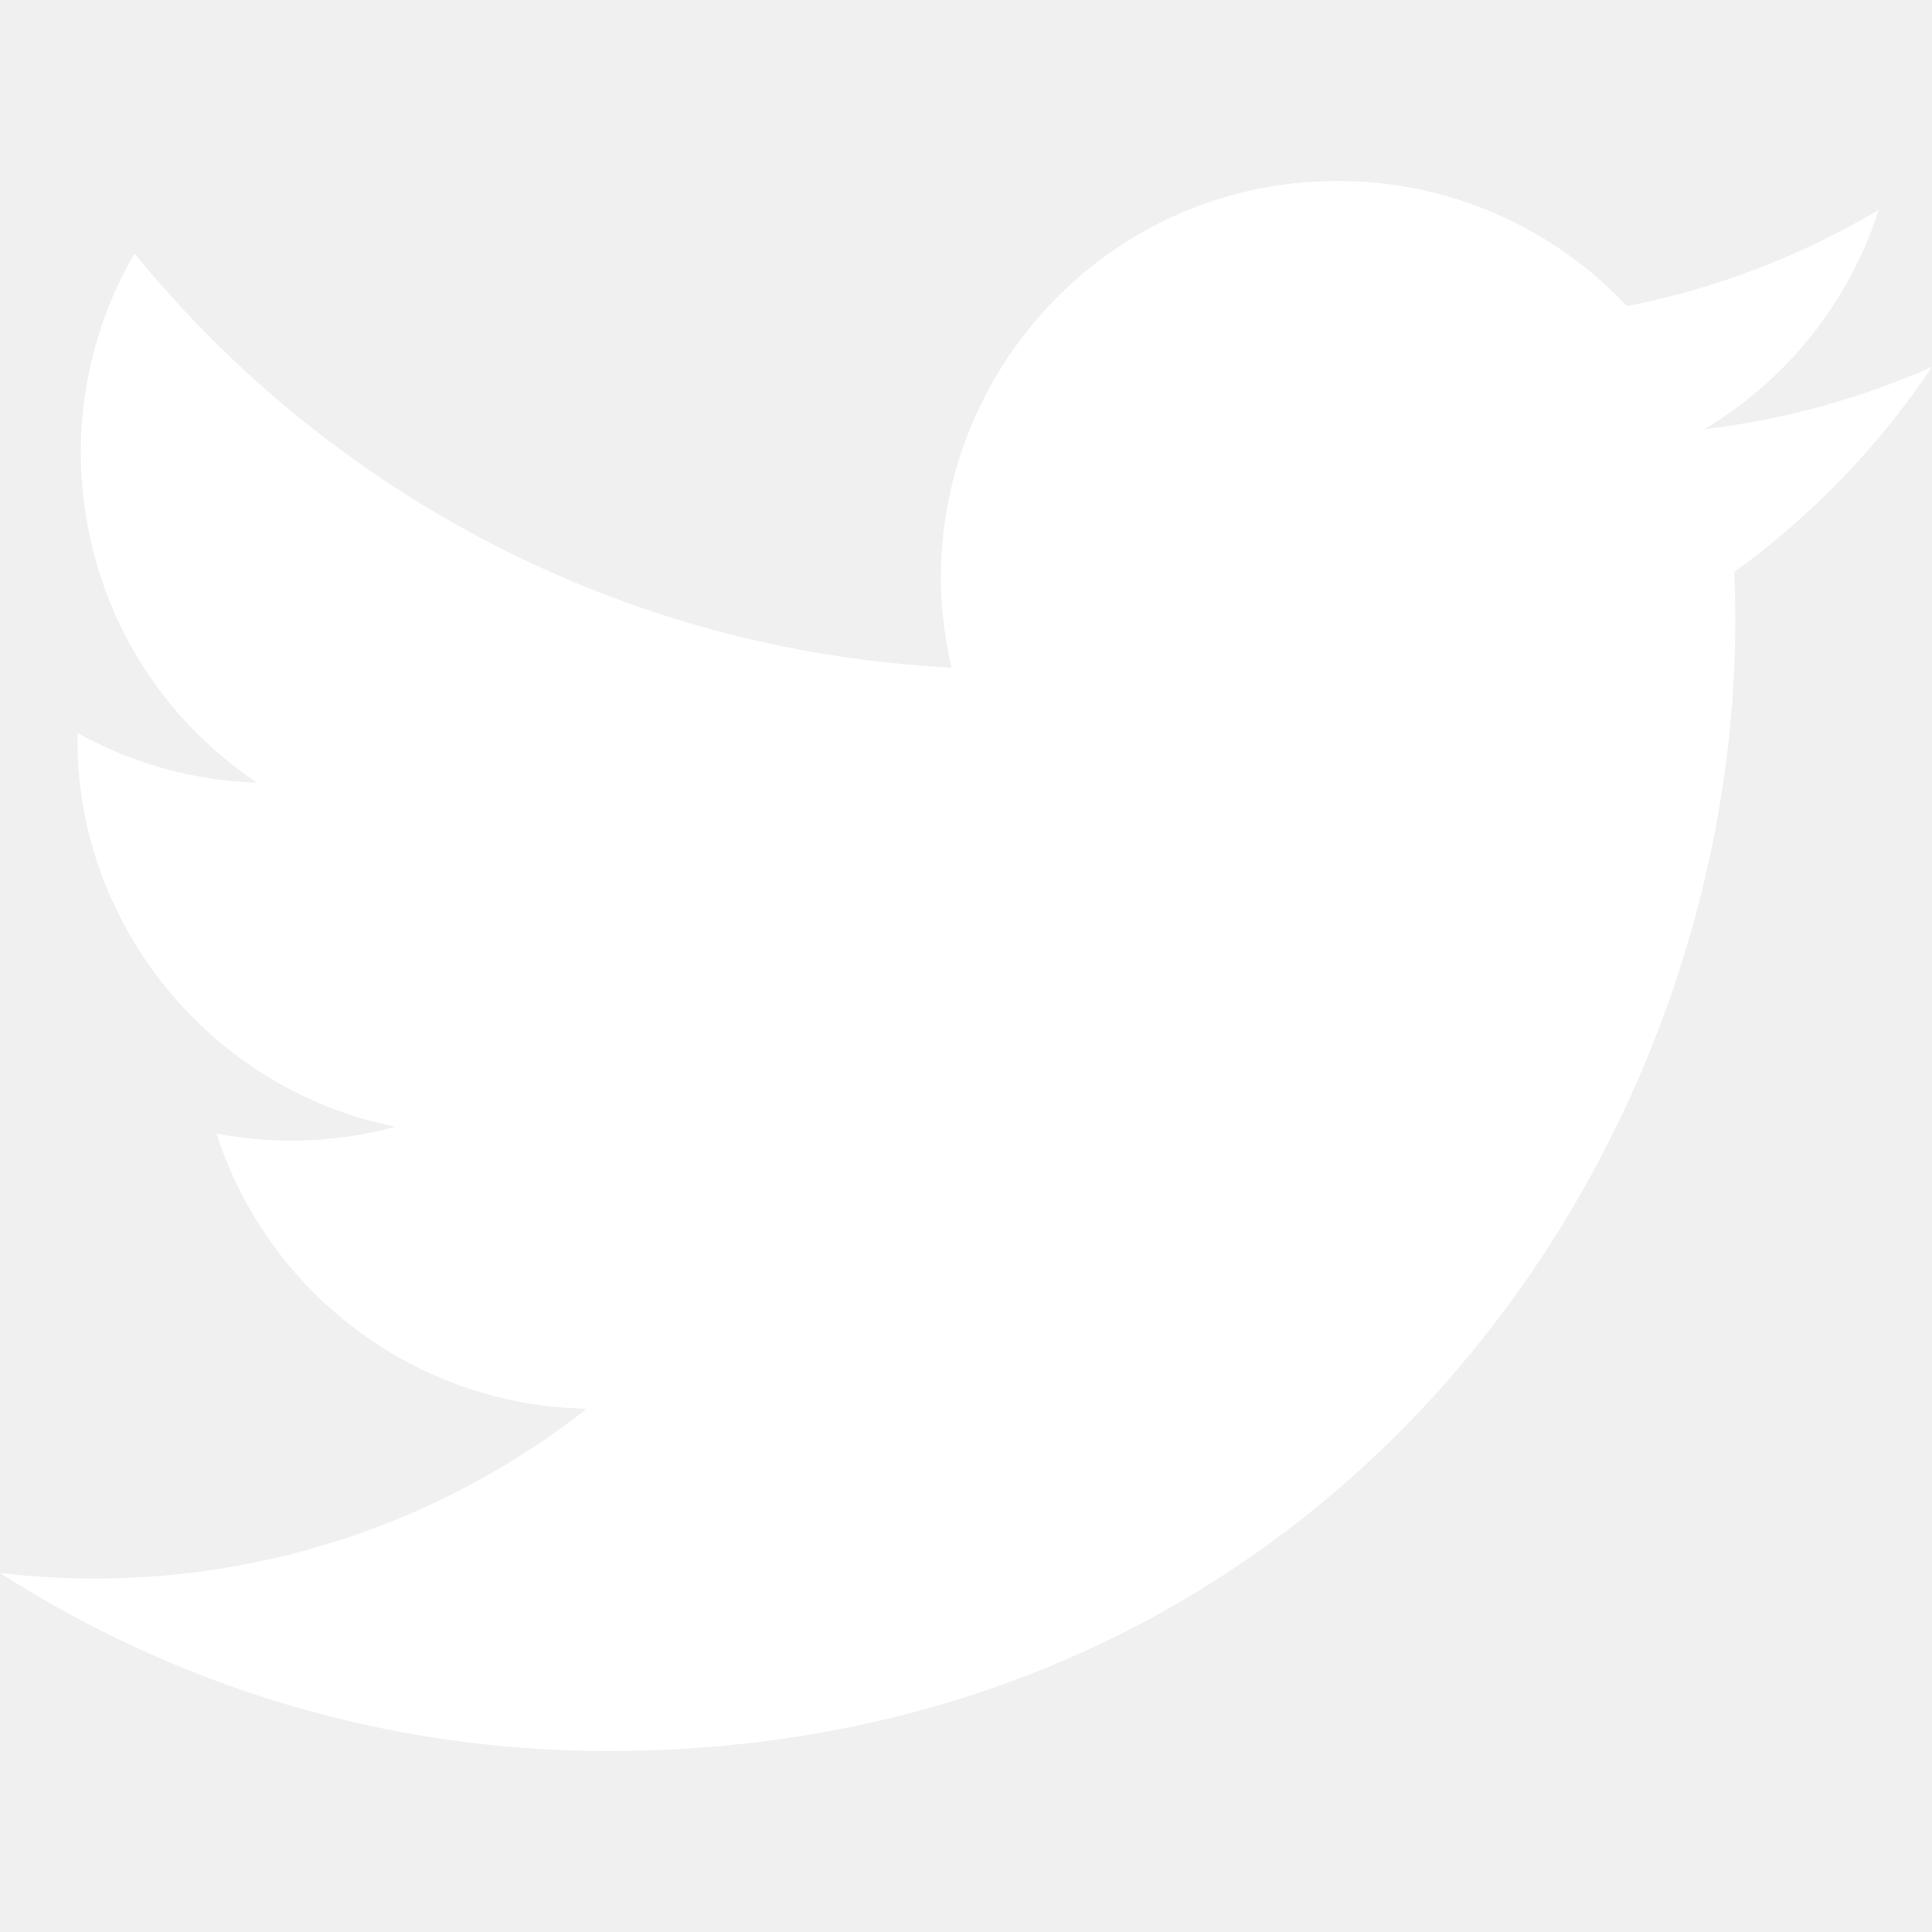
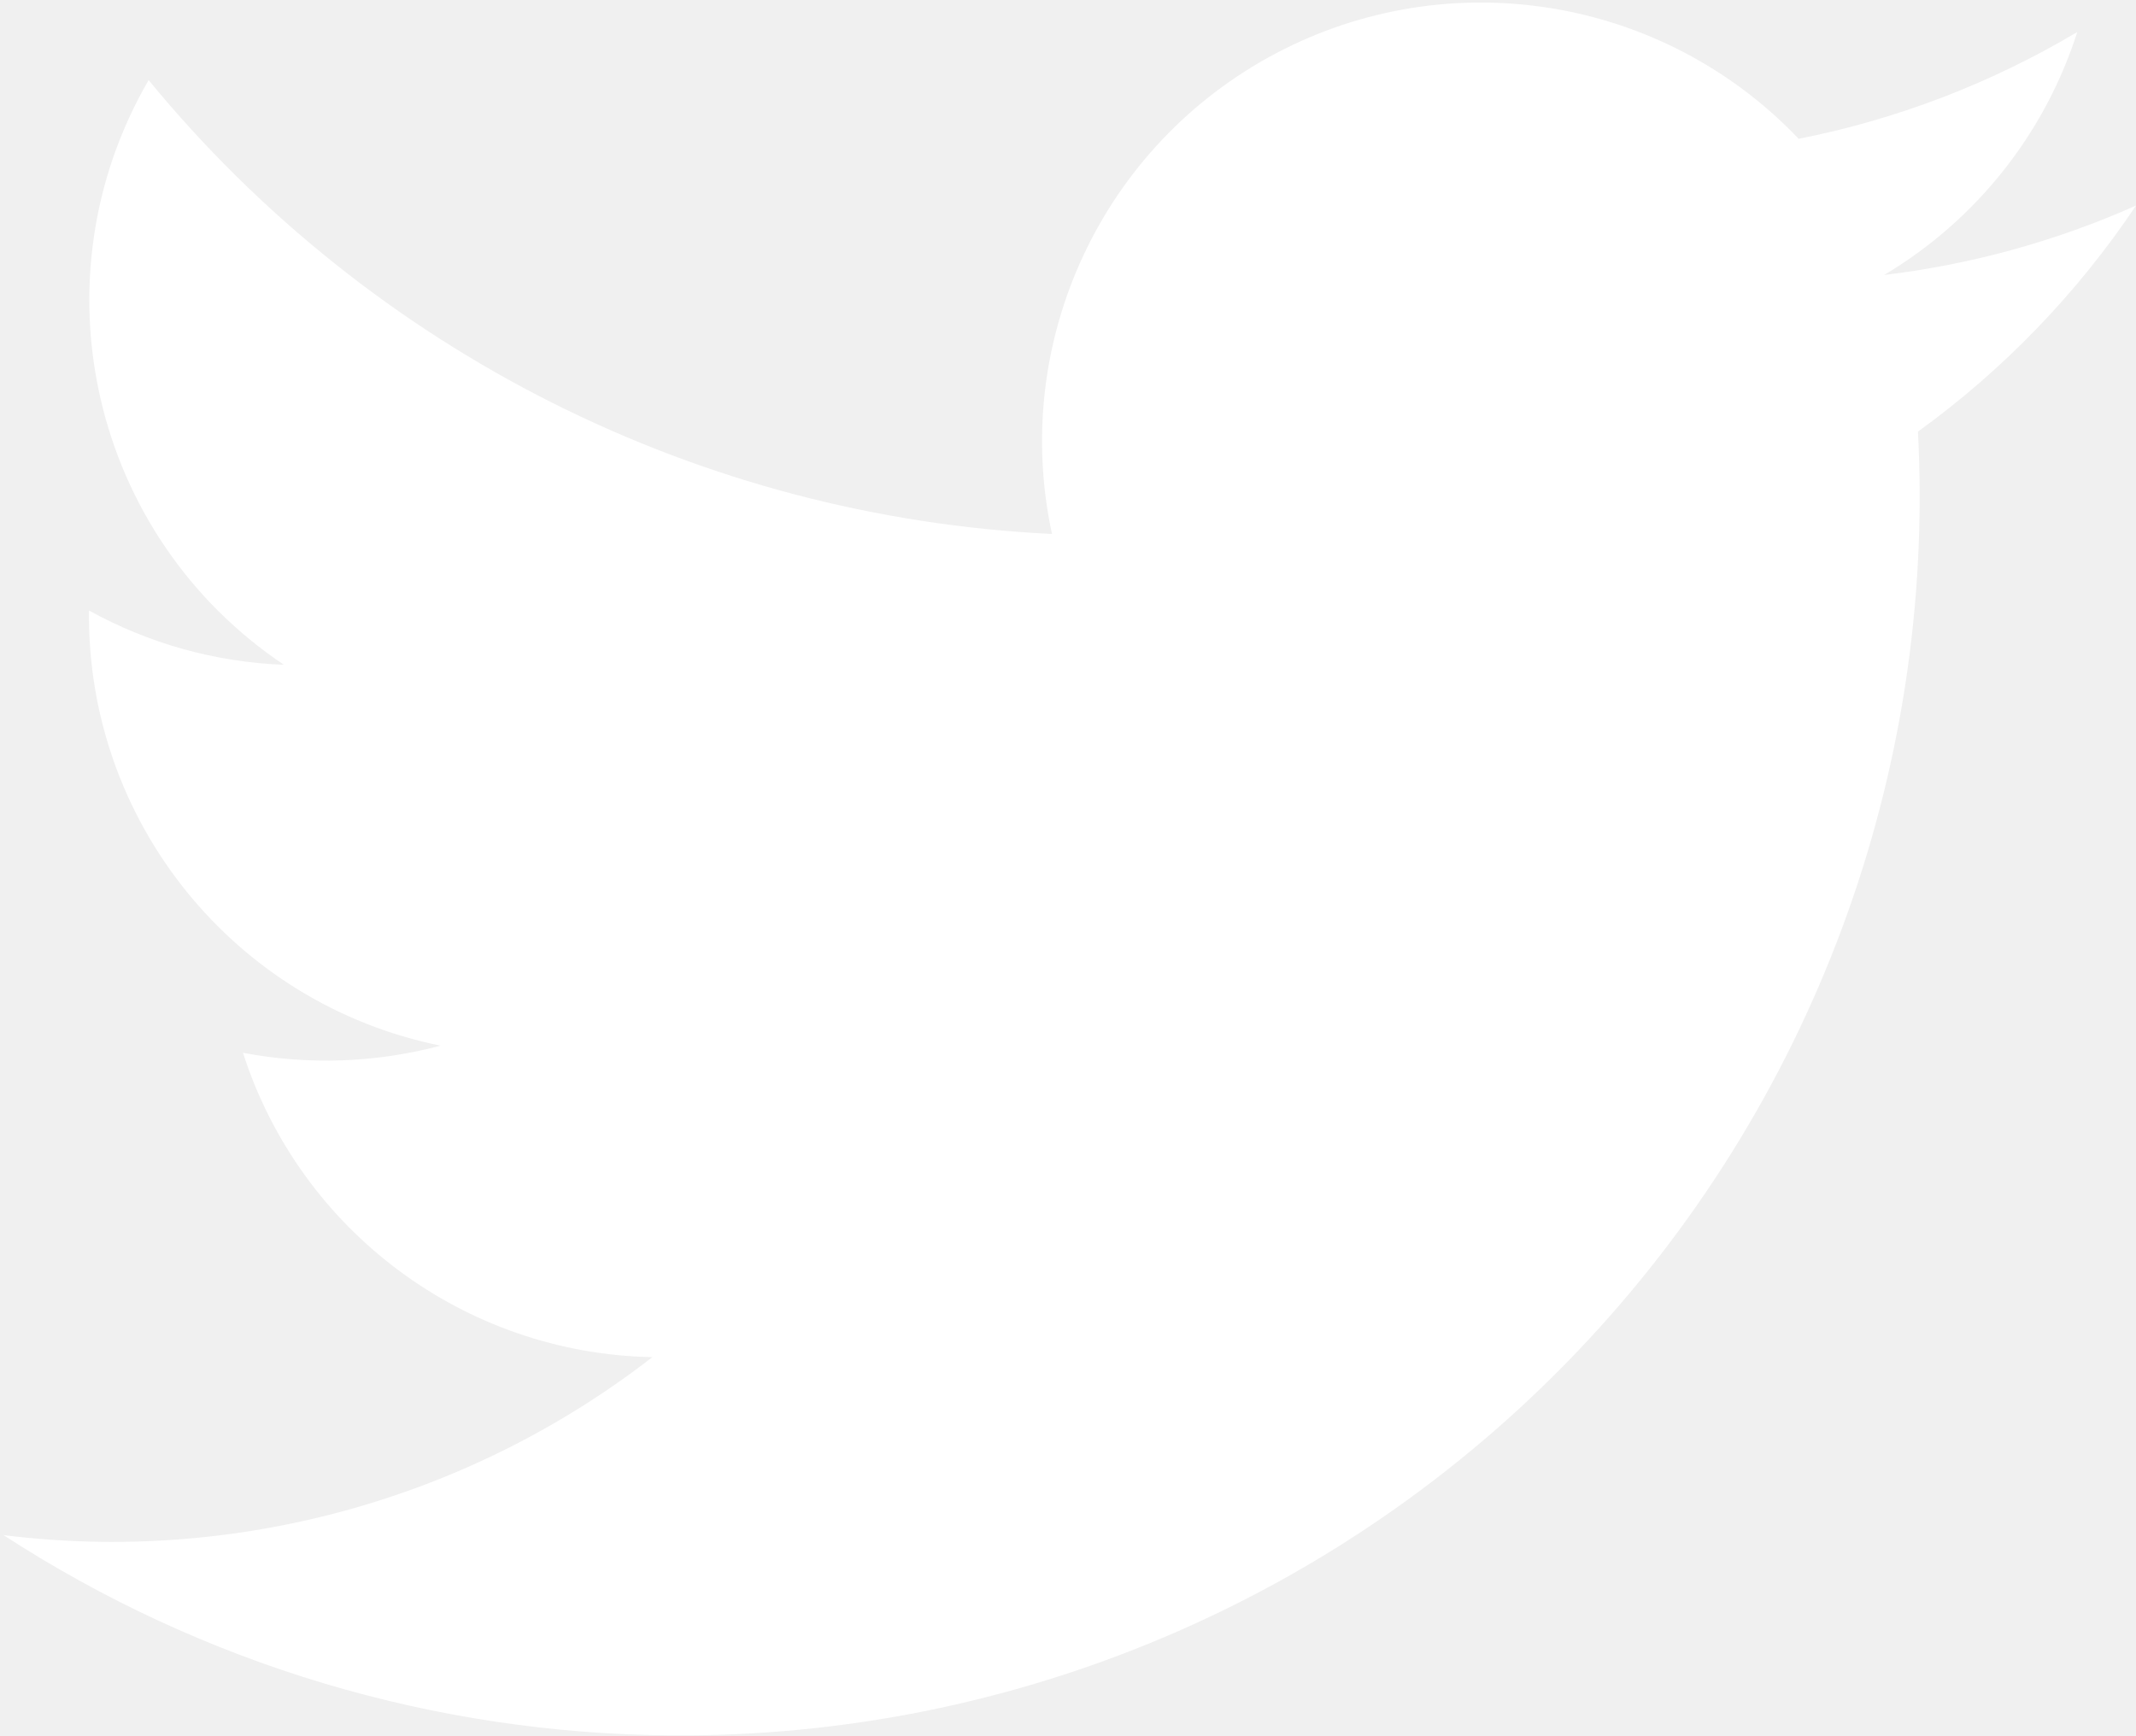
- <svg xmlns="http://www.w3.org/2000/svg" version="1.1" id="Layer_1" x="0px" y="0px" width="24px" height="24px" viewBox="0 0 24 24" enable-background="new 0 0 24 24" xml:space="preserve">
-   <path fill="#FFFFFF" d="M24,4.557c-0.883,0.392-1.832,0.656-2.828,0.775c1.018-0.609,1.799-1.574,2.165-2.724  c-0.951,0.564-2.005,0.974-3.127,1.195c-0.897-0.957-2.178-1.555-3.594-1.555c-3.179,0-5.515,2.966-4.797,6.045  C7.728,8.088,4.1,6.128,1.671,3.149c-1.29,2.213-0.669,5.108,1.523,6.574C2.388,9.697,1.628,9.476,0.965,9.107  c-0.054,2.281,1.581,4.415,3.949,4.89c-0.693,0.188-1.452,0.231-2.224,0.084c0.626,1.956,2.444,3.379,4.6,3.419  C5.22,19.123,2.612,19.848,0,19.54c2.179,1.397,4.768,2.212,7.548,2.212c9.142,0,14.308-7.721,13.995-14.646  C22.505,6.411,23.34,5.544,24,4.557z" />
+ <svg xmlns="http://www.w3.org/2000/svg" viewBox="0 0 24 19.5">
+   <defs>
+     <style>.cls-1{fill:#fff;}</style>
+   </defs>
+   <g id="Layer_2" data-name="Layer 2">
+     <g id="Layer_1-2" data-name="Layer 1">
+       <path class="cls-1" d="M24,2.31a9.83,9.83,0,0,1-2.83.78A4.92,4.92,0,0,0,23.34.36a9.86,9.86,0,0,1-3.13,1.2A4.93,4.93,0,0,0,11.82,6,14,14,0,0,1,1.67.9,4.93,4.93,0,0,0,3.19,7.47,4.9,4.9,0,0,1,1,6.86a4.93,4.93,0,0,0,3.95,4.89,5,5,0,0,1-2.22.08,4.93,4.93,0,0,0,4.6,3.42,9.9,9.9,0,0,1-7.29,2A13.94,13.94,0,0,0,7.55,19.5a13.92,13.92,0,0,0,14-14.65A10,10,0,0,0,24,2.31Z" />
+     </g>
+   </g>
</svg>
